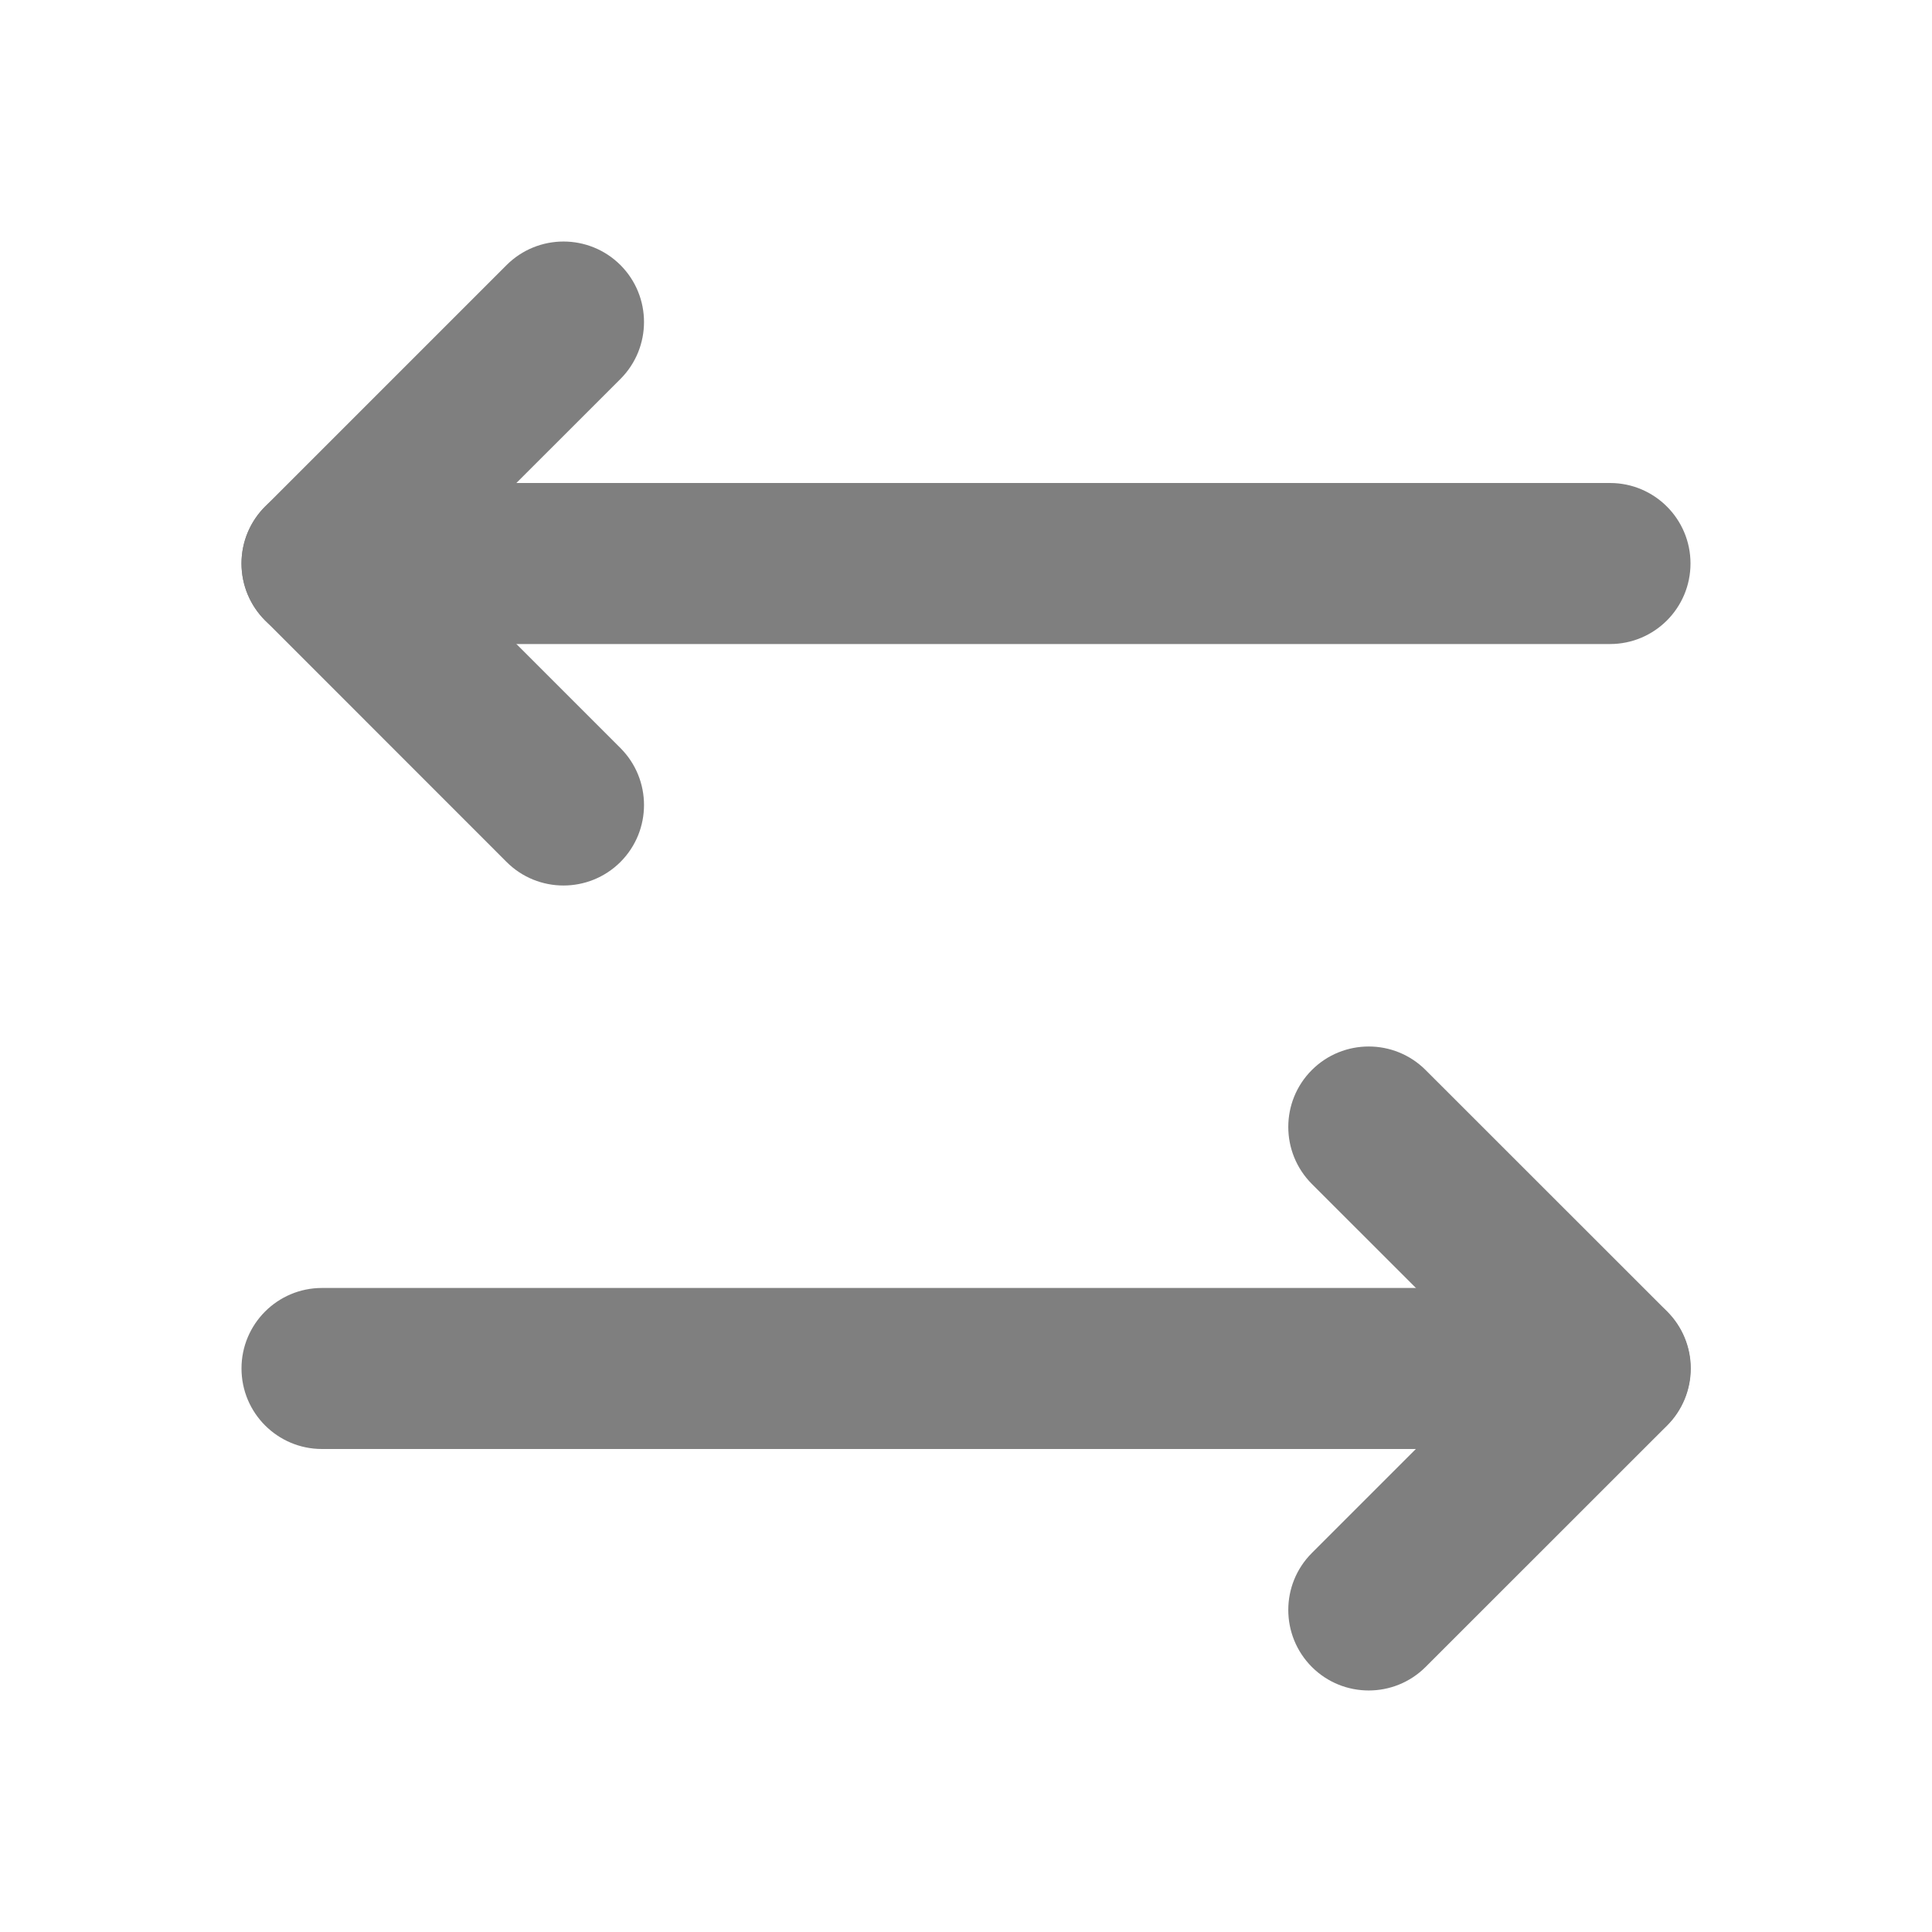
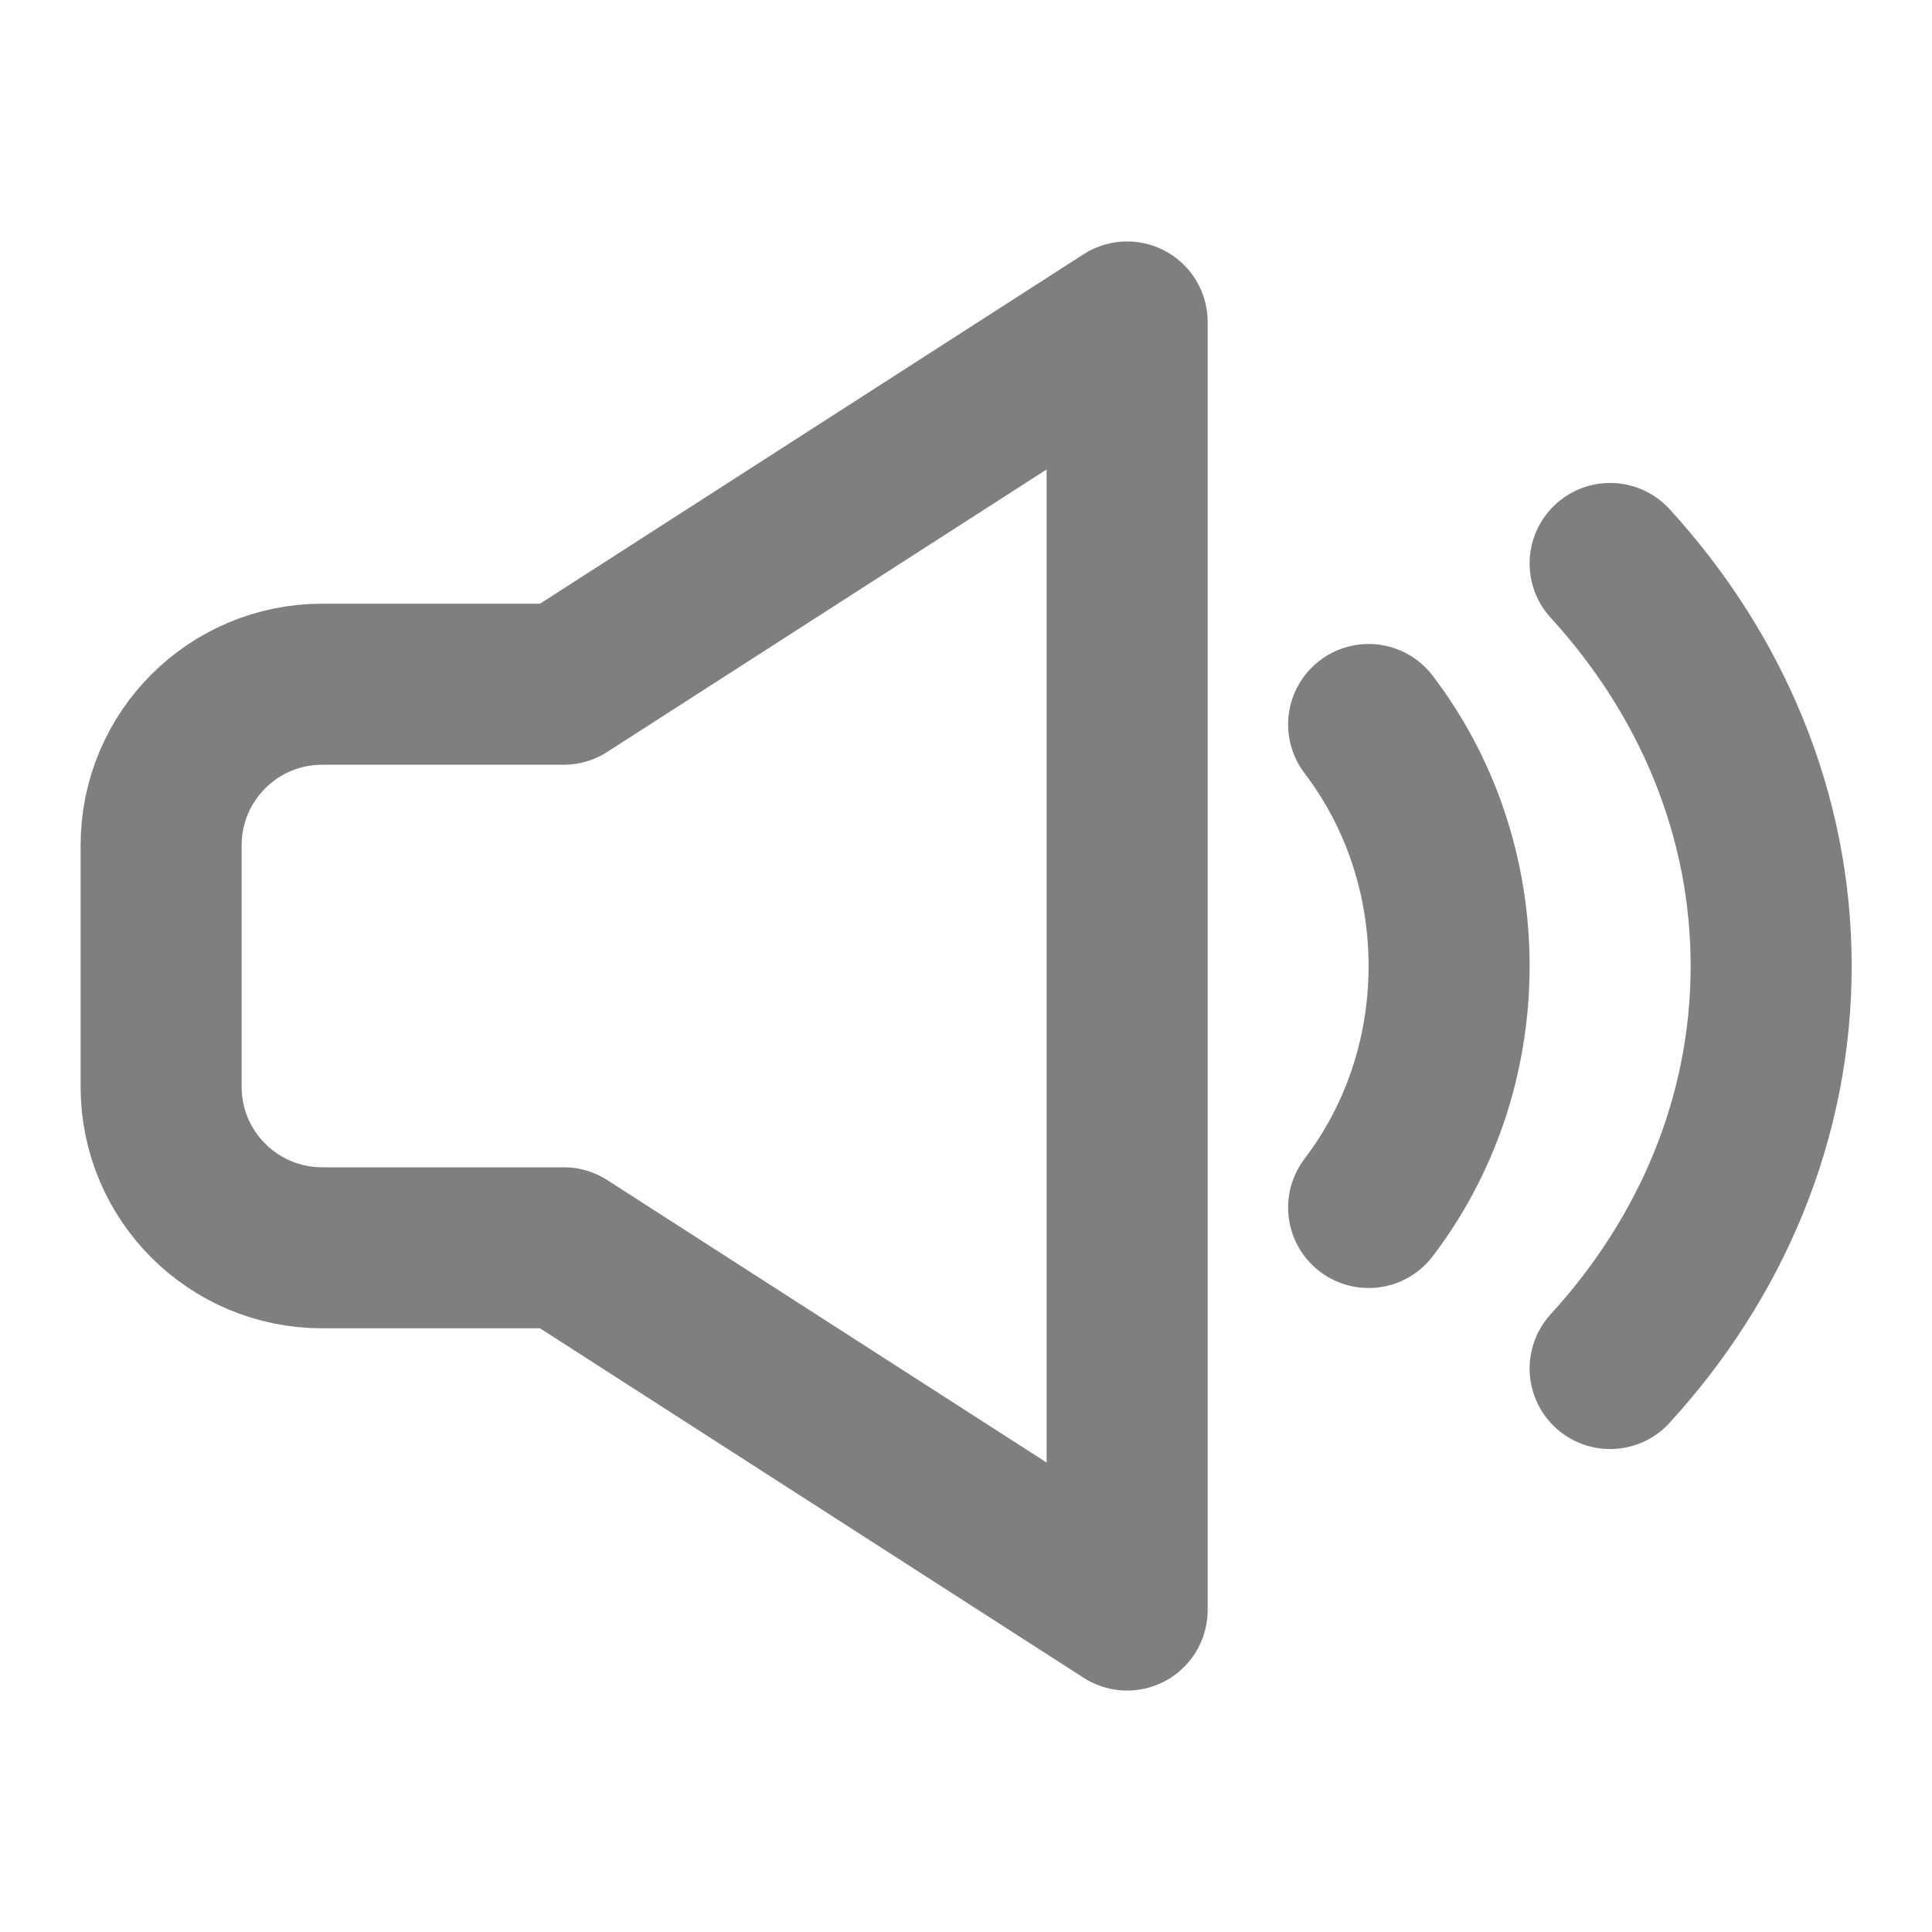
<svg xmlns="http://www.w3.org/2000/svg" preserveAspectRatio="none" overflow="visible" style="display: block;" width="20" height="20" viewBox="0 0 20 20" fill="none">
  <g id="Frame" opacity="0.5">
-     <path id="Vector" d="M13.58 11.077C13.905 10.752 14.433 10.752 14.758 11.077L17.259 13.577C17.415 13.733 17.503 13.945 17.503 14.166C17.503 14.387 17.415 14.599 17.259 14.756L14.758 17.256C14.433 17.581 13.905 17.581 13.58 17.256C13.255 16.93 13.255 16.402 13.58 16.077L15.491 14.166L13.58 12.256C13.255 11.93 13.255 11.402 13.58 11.077Z" fill-rule="evenodd" clip-rule="evenodd" fill="black" />
-     <path id="Vector_2" d="M2.5 5.833C2.5 5.373 2.873 5 3.333 5H16.667C17.127 5 17.5 5.373 17.5 5.833C17.5 6.294 17.127 6.667 16.667 6.667H3.333C2.873 6.667 2.5 6.294 2.5 5.833Z" fill-rule="evenodd" clip-rule="evenodd" fill="black" />
-     <path id="Vector_3" d="M2.5 14.166C2.5 13.706 2.873 13.333 3.333 13.333H16.667C17.127 13.333 17.5 13.706 17.5 14.166C17.5 14.627 17.127 15 16.667 15H3.333C2.873 15 2.5 14.627 2.5 14.166Z" fill-rule="evenodd" clip-rule="evenodd" fill="black" />
-     <path id="Vector_4" d="M6.423 2.744C6.748 3.07 6.748 3.597 6.423 3.923L4.512 5.833L6.423 7.744C6.748 8.07 6.748 8.597 6.423 8.923C6.097 9.248 5.569 9.248 5.244 8.923L2.744 6.422C2.588 6.266 2.5 6.054 2.5 5.833C2.5 5.612 2.588 5.4 2.744 5.244L5.244 2.744C5.57 2.419 6.097 2.419 6.423 2.744Z" fill-rule="evenodd" clip-rule="evenodd" fill="black" />
+     <path id="Vector" d="M5.835 7.083H3.335C2.414 7.083 1.668 7.83 1.668 8.75V11.25C1.668 12.171 2.414 12.917 3.335 12.917H5.835L11.668 16.667V3.333L5.835 7.083Z" stroke="black" stroke-width="1.667" stroke-linejoin="round" />
+     <path id="Vector_2" d="M14.168 7.5C14.689 8.183 15.001 9.053 15.001 10C15.001 10.947 14.689 11.817 14.168 12.5" stroke="black" stroke-width="1.667" stroke-linecap="round" stroke-linejoin="round" />
+     <path id="Vector_3" d="M16.668 5.833C17.71 6.972 18.335 8.422 18.335 10C18.335 11.579 17.71 13.028 16.668 14.167" stroke="black" stroke-width="1.667" stroke-linecap="round" stroke-linejoin="round" />
  </g>
</svg>
